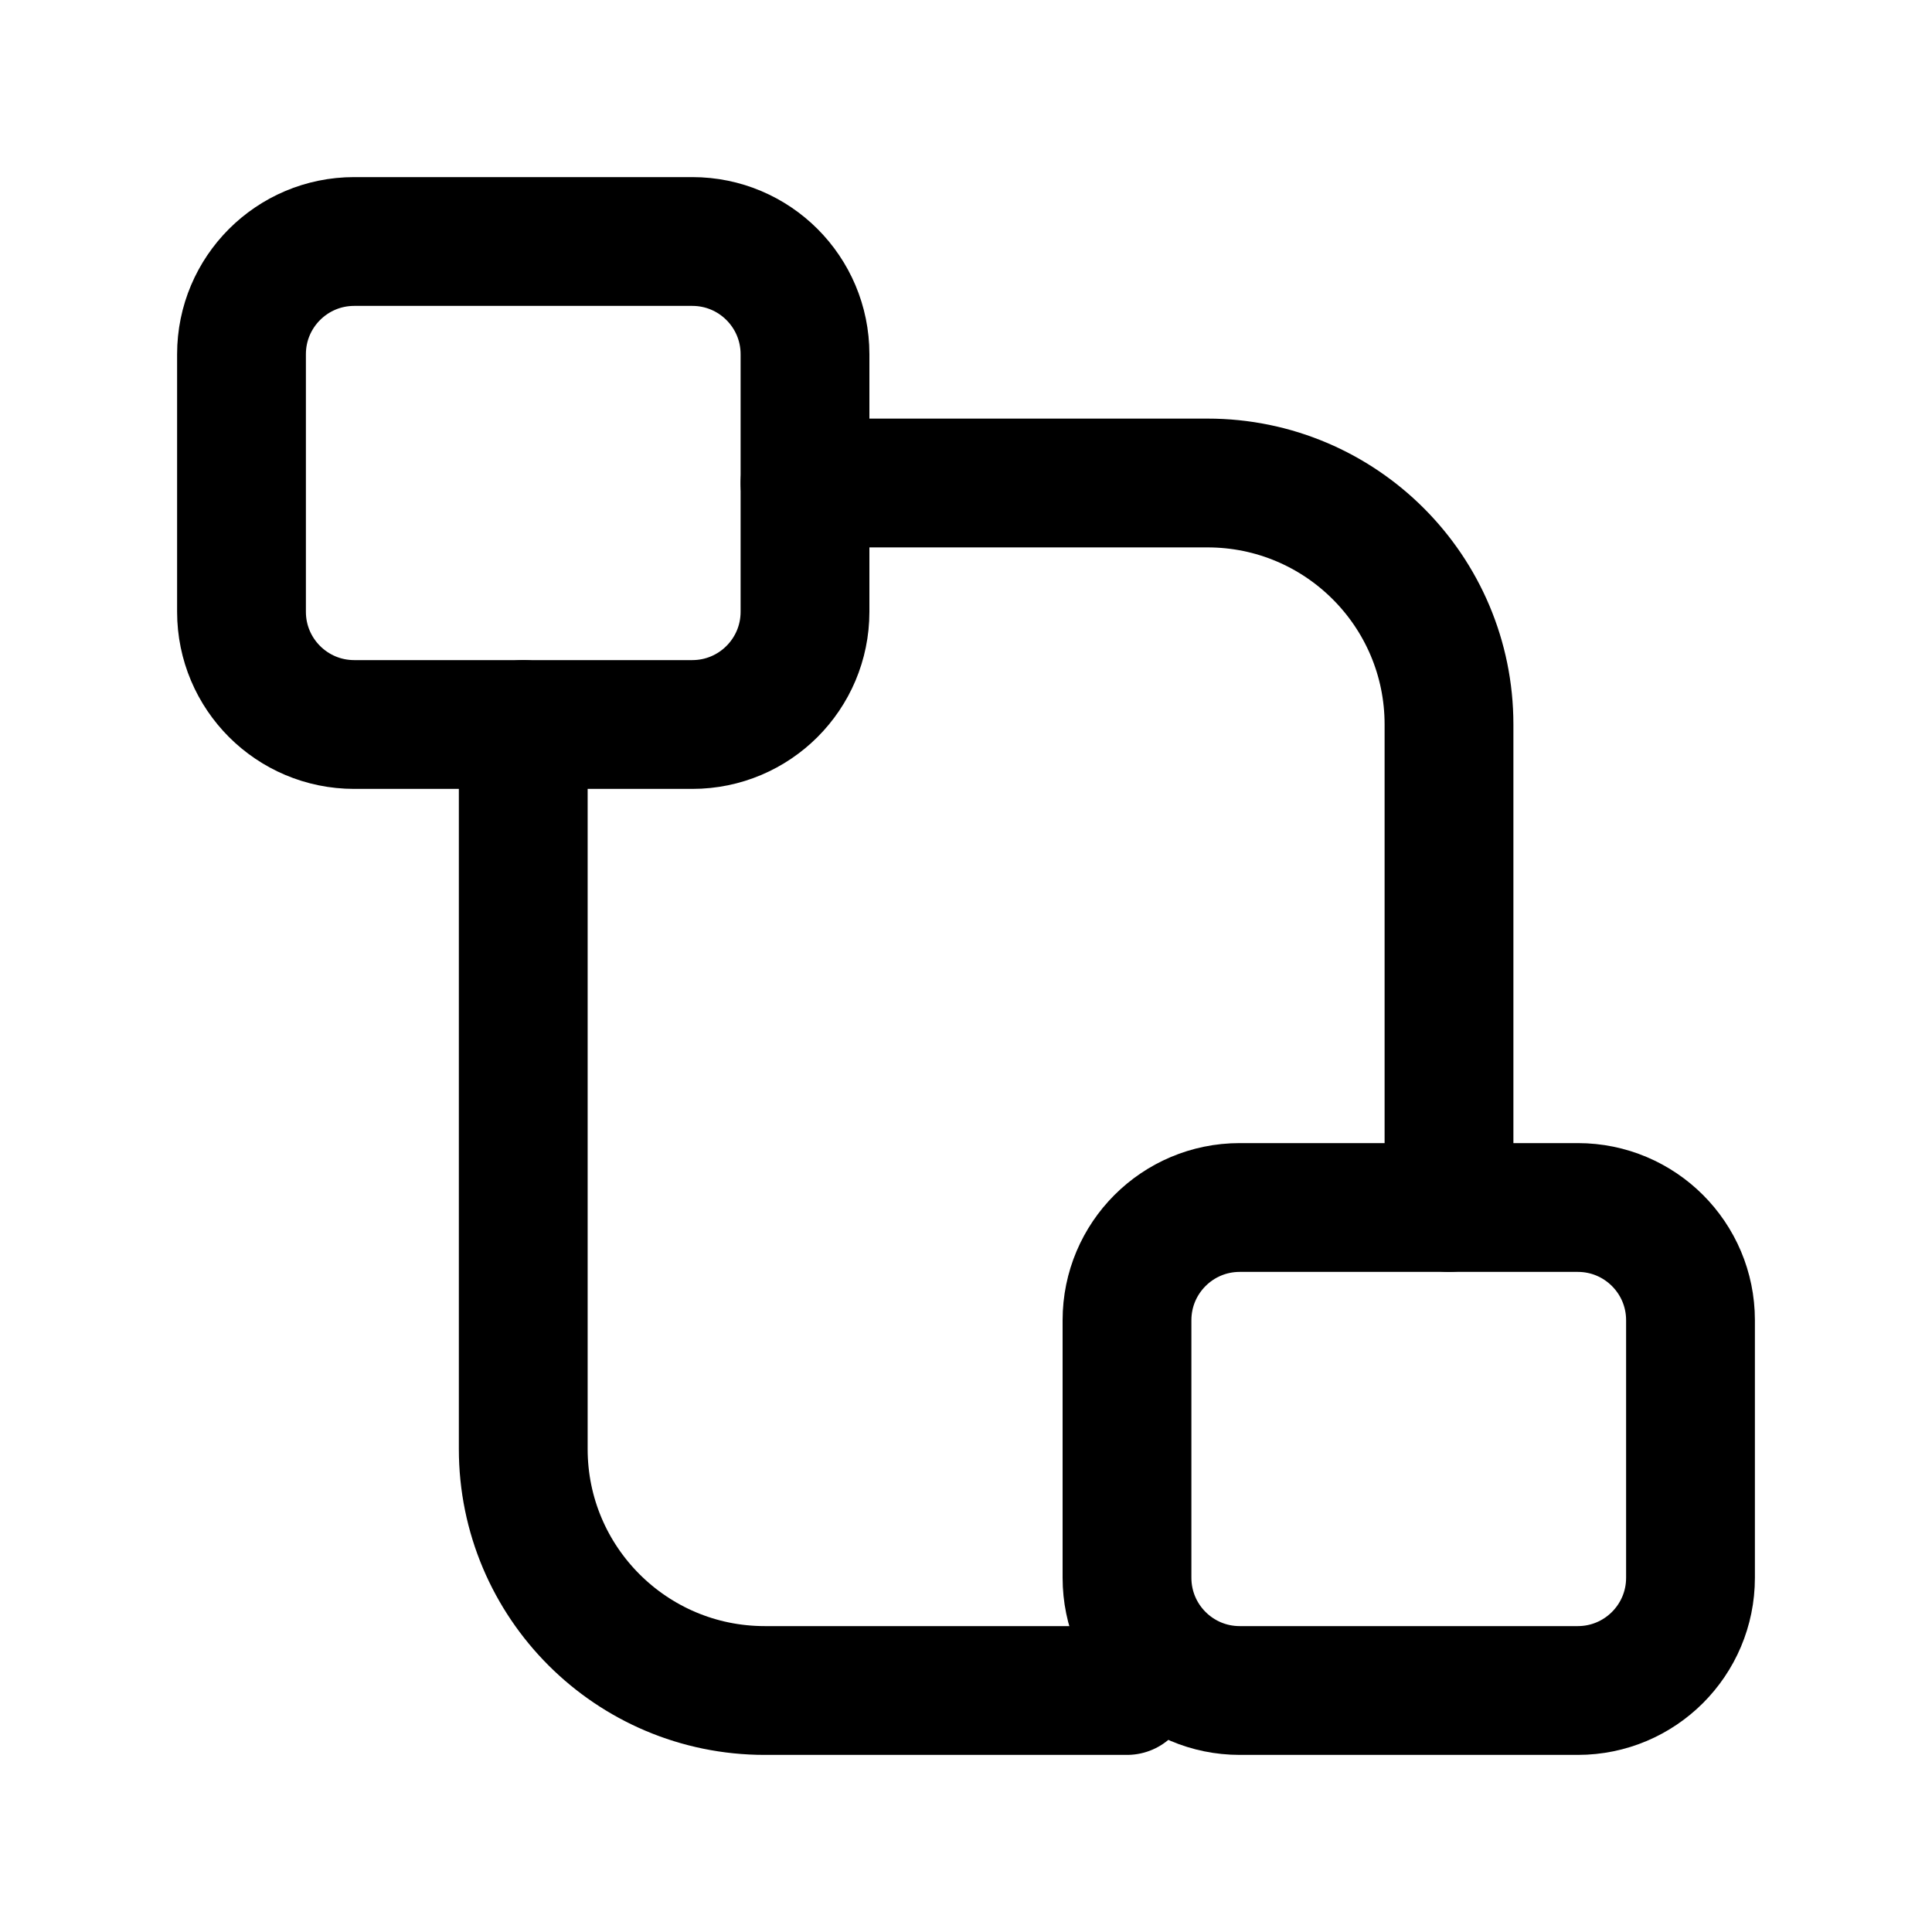
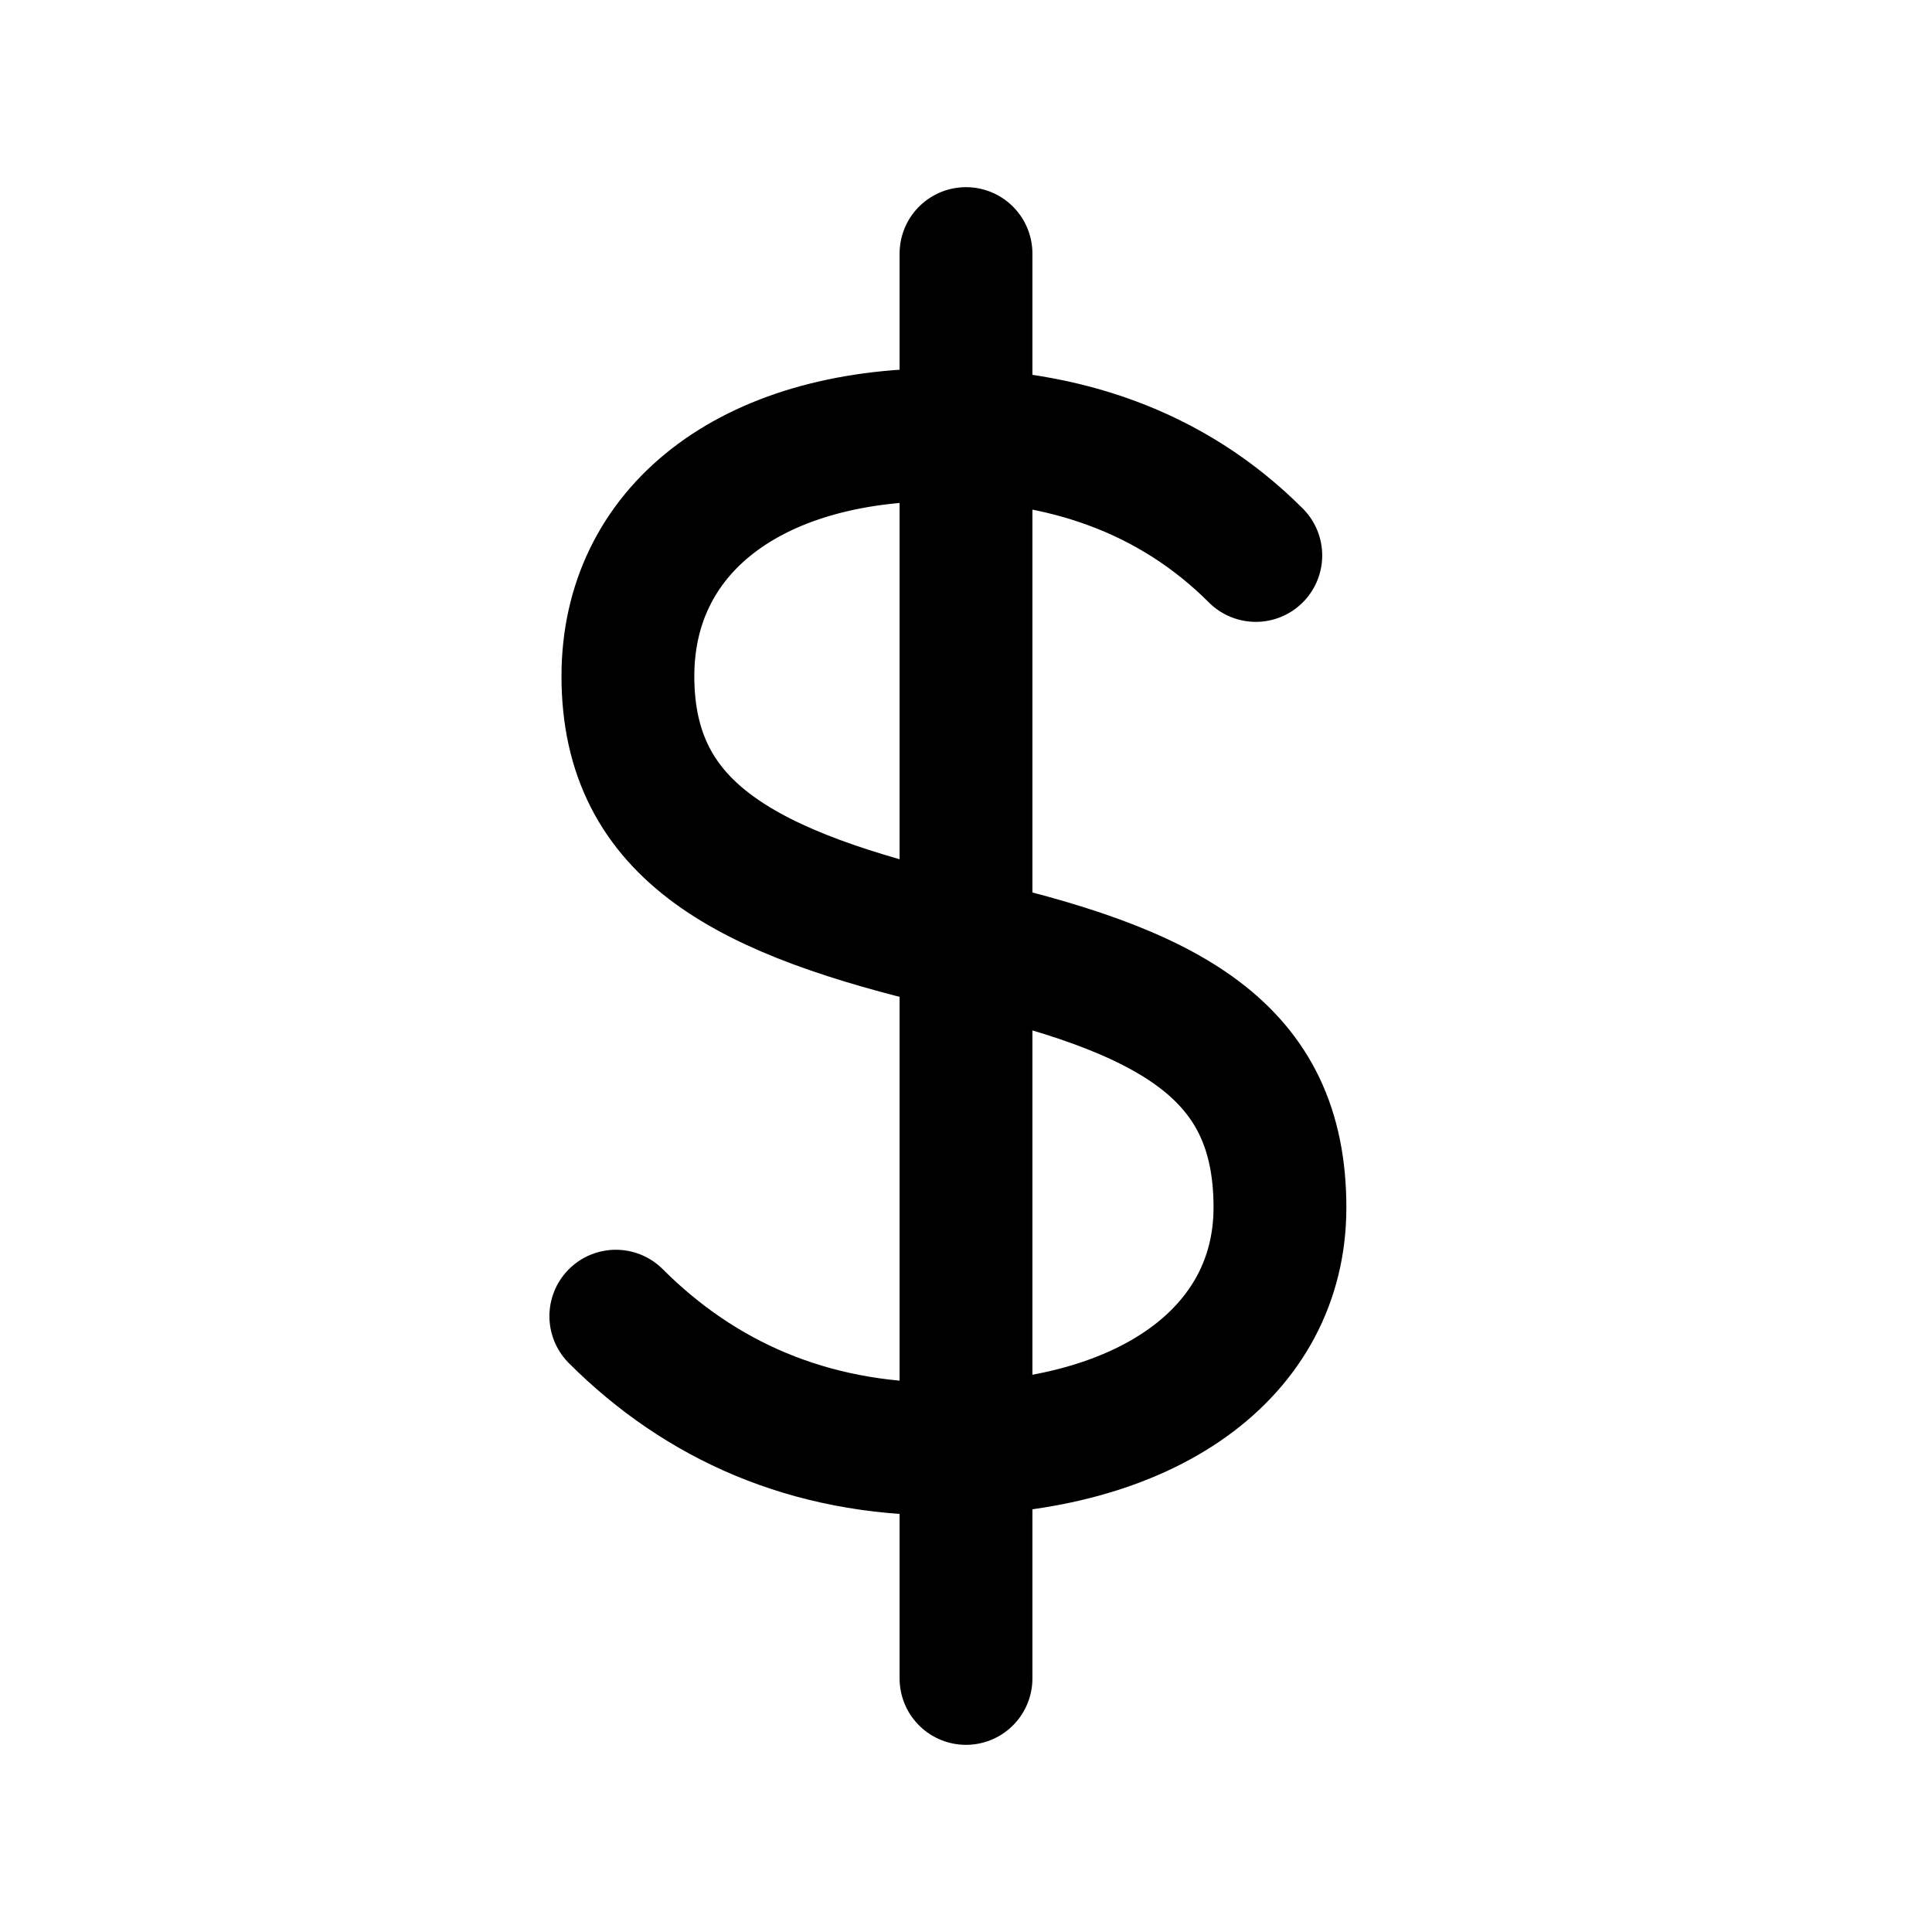
- <svg xmlns="http://www.w3.org/2000/svg" viewBox="0 0 24 24" fill="none" stroke="currentColor" stroke-width="1.6" stroke-linecap="round" stroke-linejoin="round">
-   <rect x="3" y="3" width="7" height="6" rx="1.4" />
-   <rect x="14" y="15" width="7" height="6" rx="1.4" />
-   <path d="M10 6h5a3 3 0 0 1 3 3v6" />
-   <path d="M6.5 9v9a3 3 0 0 0 3 3h4.5" />
+ <svg xmlns="http://www.w3.org/2000/svg" viewBox="0 0 16 16" width="16" height="16" fill="none" stroke="currentColor" stroke-width="1.1" stroke-linecap="round" stroke-linejoin="round" aria-hidden="true">
+   <path d="M10.4 4.6c-.7-.7-1.6-1-2.6-1-1.6 0-2.6.8-2.6 2 0 1.3 1 1.8 2.7 2.2 1.8.4 2.7.9 2.7 2.2 0 1.2-1.1 2-2.8 2-1.1 0-2-.4-2.7-1.1" />
+   <path d="M8 2.1v11.8" />
</svg>
